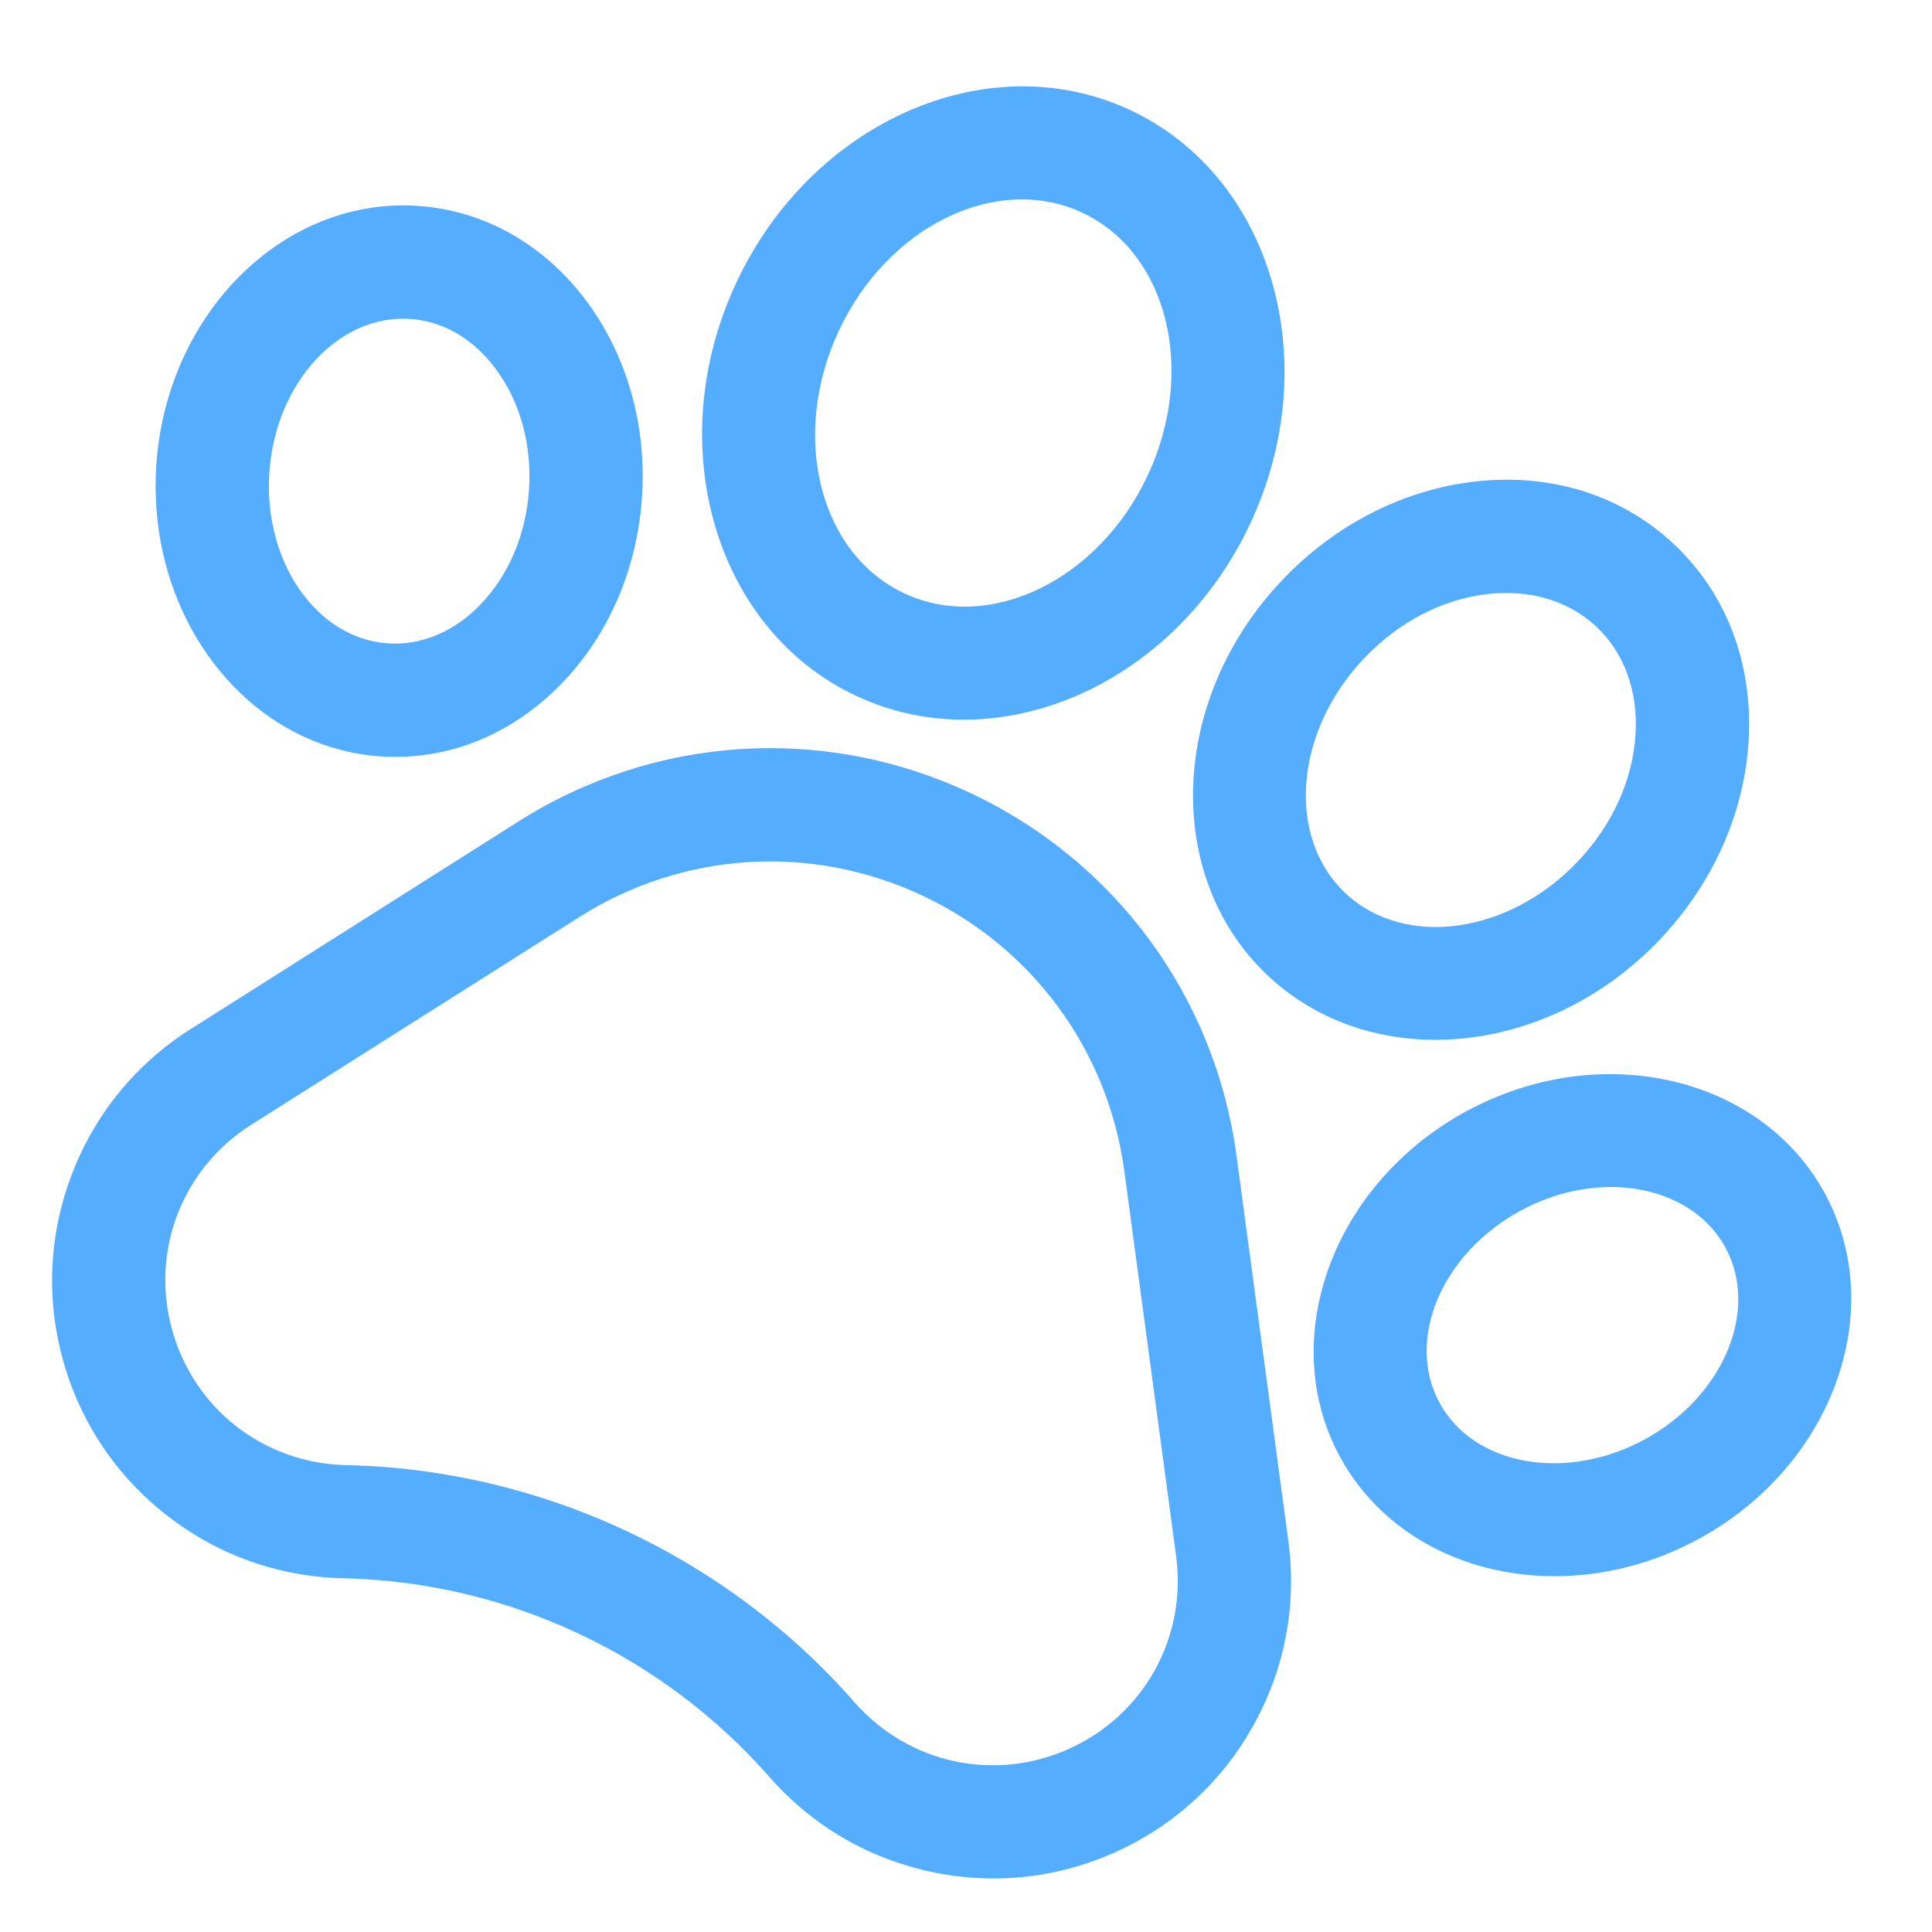
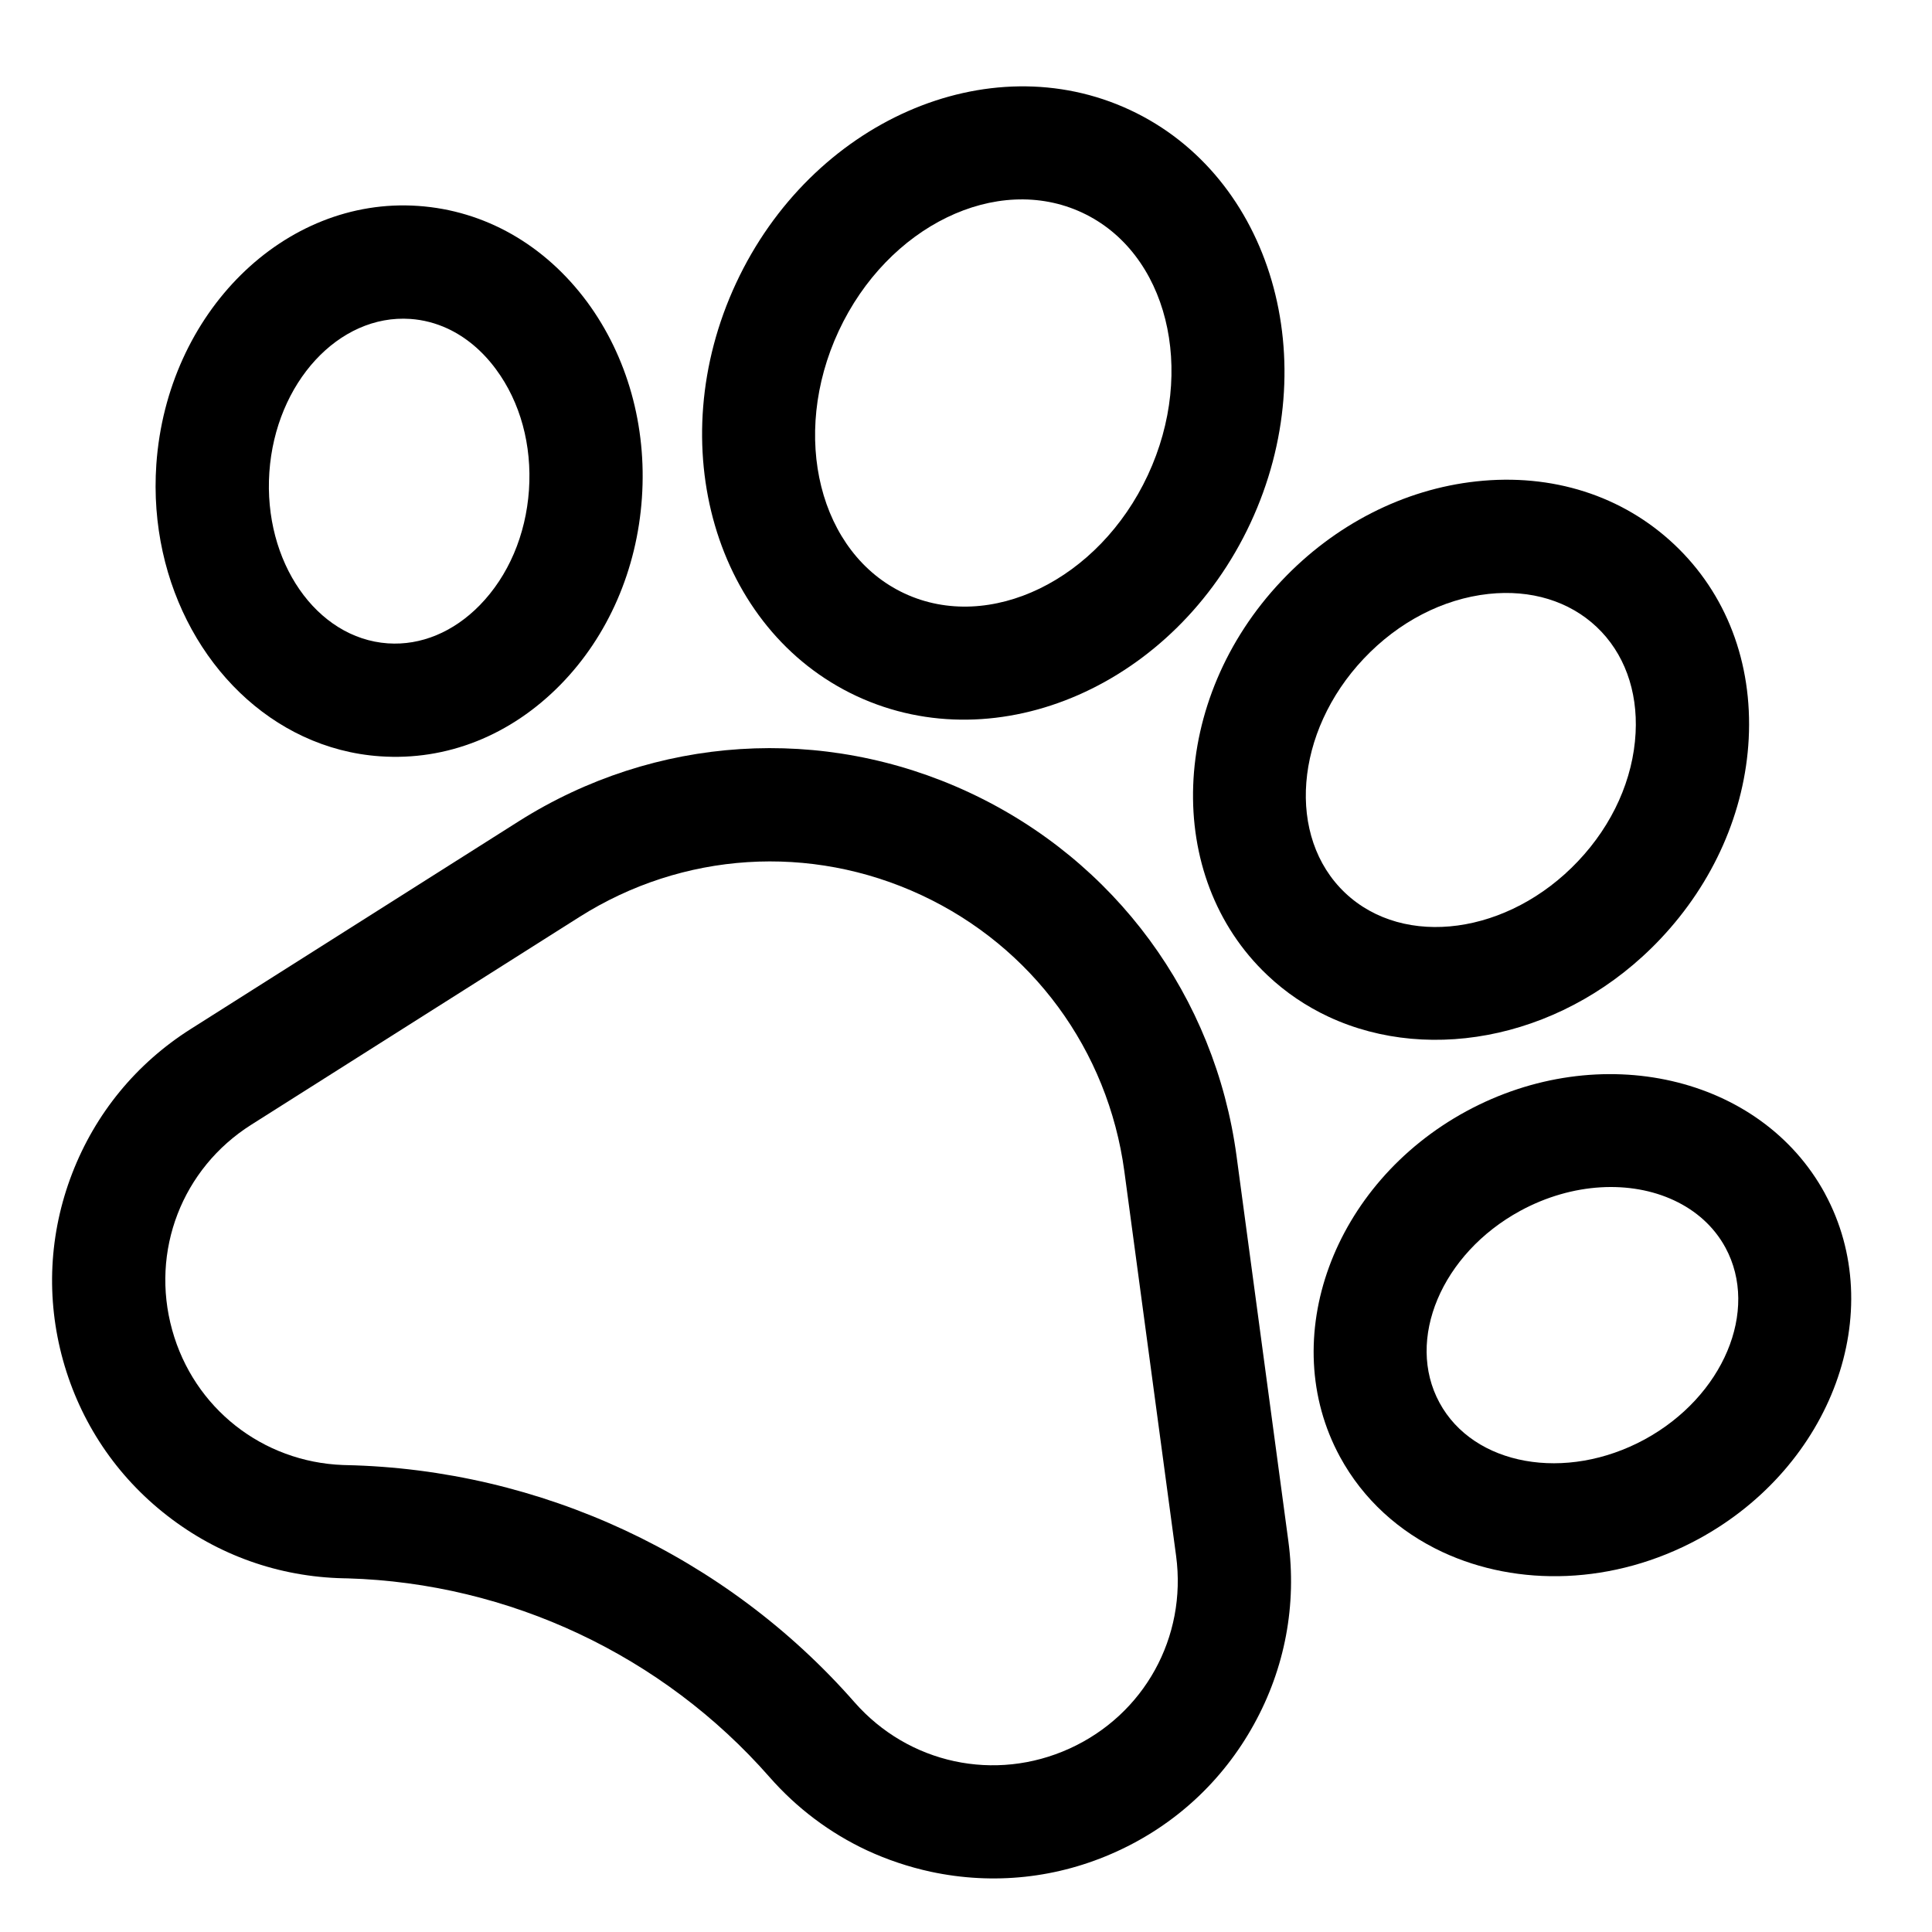
- <svg xmlns="http://www.w3.org/2000/svg" width="24" height="24" fill="none">
-   <path d="M15.361 14.362C15.095 12.379 13.853 10.69 12.039 9.844C10.226 8.999 8.134 9.133 6.443 10.203L2.369 12.783C1.693 13.211 1.184 13.832 0.896 14.578C0.608 15.325 0.569 16.127 0.783 16.898C0.998 17.669 1.445 18.337 2.077 18.828C2.708 19.319 3.465 19.588 4.266 19.606L4.318 19.607C6.325 19.666 8.232 20.563 9.558 22.074C9.899 22.463 10.31 22.771 10.77 22.986C11.02 23.102 11.285 23.191 11.56 23.251C12.343 23.419 13.141 23.333 13.87 23.001C14.598 22.67 15.188 22.124 15.575 21.424C15.963 20.724 16.111 19.934 16.004 19.141L15.361 14.362ZM13.287 21.721C12.361 22.142 11.287 21.911 10.615 21.146C9.817 20.236 8.842 19.513 7.764 19.01C6.687 18.508 5.507 18.226 4.298 18.2L4.263 18.199C3.26 18.162 2.408 17.492 2.139 16.522C1.866 15.541 2.261 14.516 3.121 13.972L7.196 11.392C8.479 10.579 10.068 10.477 11.445 11.119C12.822 11.761 13.764 13.044 13.967 14.55L14.61 19.328C14.745 20.338 14.214 21.299 13.287 21.721Z" fill="#54ADFF" />
-   <path d="M4.721 9.395C5.549 9.453 6.345 9.136 6.965 8.503C7.554 7.901 7.913 7.077 7.974 6.185C8.036 5.293 7.793 4.428 7.293 3.75C6.766 3.039 6.021 2.615 5.194 2.558C3.532 2.443 2.074 3.883 1.942 5.769C1.839 7.271 2.61 8.609 3.767 9.148C4.063 9.286 4.384 9.372 4.721 9.395ZM3.346 5.866C3.423 4.754 4.209 3.9 5.098 3.962C5.258 3.973 5.414 4.014 5.561 4.082C5.788 4.188 5.993 4.359 6.161 4.587C6.464 4.996 6.609 5.529 6.571 6.088C6.532 6.647 6.315 7.155 5.959 7.519C5.633 7.852 5.228 8.02 4.819 7.992L4.818 7.992C3.93 7.931 3.27 6.977 3.346 5.866Z" fill="#54ADFF" />
-   <path d="M10.641 8.647C12.403 9.468 14.598 8.504 15.534 6.497C16.47 4.489 15.798 2.187 14.037 1.366C12.275 0.544 10.08 1.509 9.144 3.517C8.208 5.524 8.88 7.825 10.641 8.647ZM13.442 2.641C14.501 3.134 14.867 4.597 14.259 5.902C13.651 7.206 12.294 7.865 11.236 7.372C10.177 6.878 9.811 5.415 10.419 4.111C11.027 2.807 12.383 2.147 13.442 2.641Z" fill="#54ADFF" />
-   <path d="M15.744 12.114L15.744 12.114C15.973 12.331 16.229 12.502 16.505 12.631C17.79 13.23 19.478 12.879 20.626 11.664C21.287 10.965 21.676 10.082 21.723 9.178C21.772 8.231 21.445 7.374 20.8 6.765C20.156 6.157 19.282 5.877 18.339 5.98C17.439 6.078 16.579 6.516 15.919 7.216C14.525 8.69 14.447 10.888 15.744 12.114ZM16.941 8.182C17.373 7.725 17.923 7.44 18.491 7.378C19.017 7.321 19.494 7.467 19.834 7.788C20.174 8.109 20.346 8.577 20.318 9.105C20.288 9.676 20.035 10.242 19.603 10.698C18.742 11.609 17.444 11.786 16.71 11.092C15.977 10.398 16.08 9.093 16.941 8.182Z" fill="#54ADFF" />
-   <path d="M22.67 14.827L22.67 14.826C21.873 13.362 19.875 12.904 18.214 13.805C16.555 14.707 15.851 16.632 16.645 18.096C16.935 18.63 17.384 19.03 17.919 19.28C18.852 19.715 20.044 19.691 21.1 19.118C22.76 18.216 23.464 16.291 22.67 14.827ZM20.429 17.882C19.449 18.413 18.306 18.208 17.882 17.425C17.457 16.642 17.908 15.573 18.886 15.041C19.536 14.688 20.258 14.66 20.795 14.911C21.066 15.037 21.291 15.235 21.434 15.498C21.858 16.281 21.407 17.35 20.429 17.882Z" fill="#54ADFF" />
+ <svg xmlns="http://www.w3.org/2000/svg" width="24" height="24">
+   <path d="M15.361 14.362C15.095 12.379 13.853 10.69 12.039 9.844C10.226 8.999 8.134 9.133 6.443 10.203L2.369 12.783C1.693 13.211 1.184 13.832 0.896 14.578C0.608 15.325 0.569 16.127 0.783 16.898C0.998 17.669 1.445 18.337 2.077 18.828C2.708 19.319 3.465 19.588 4.266 19.606L4.318 19.607C6.325 19.666 8.232 20.563 9.558 22.074C9.899 22.463 10.31 22.771 10.77 22.986C11.02 23.102 11.285 23.191 11.56 23.251C12.343 23.419 13.141 23.333 13.87 23.001C14.598 22.67 15.188 22.124 15.575 21.424C15.963 20.724 16.111 19.934 16.004 19.141L15.361 14.362ZM13.287 21.721C12.361 22.142 11.287 21.911 10.615 21.146C9.817 20.236 8.842 19.513 7.764 19.01C6.687 18.508 5.507 18.226 4.298 18.2L4.263 18.199C3.26 18.162 2.408 17.492 2.139 16.522C1.866 15.541 2.261 14.516 3.121 13.972L7.196 11.392C8.479 10.579 10.068 10.477 11.445 11.119C12.822 11.761 13.764 13.044 13.967 14.55L14.61 19.328C14.745 20.338 14.214 21.299 13.287 21.721Z" />
+   <path d="M4.721 9.395C5.549 9.453 6.345 9.136 6.965 8.503C7.554 7.901 7.913 7.077 7.974 6.185C8.036 5.293 7.793 4.428 7.293 3.75C6.766 3.039 6.021 2.615 5.194 2.558C3.532 2.443 2.074 3.883 1.942 5.769C1.839 7.271 2.61 8.609 3.767 9.148C4.063 9.286 4.384 9.372 4.721 9.395ZM3.346 5.866C3.423 4.754 4.209 3.9 5.098 3.962C5.258 3.973 5.414 4.014 5.561 4.082C5.788 4.188 5.993 4.359 6.161 4.587C6.464 4.996 6.609 5.529 6.571 6.088C6.532 6.647 6.315 7.155 5.959 7.519C5.633 7.852 5.228 8.02 4.819 7.992L4.818 7.992C3.93 7.931 3.27 6.977 3.346 5.866Z" />
+   <path d="M10.641 8.647C12.403 9.468 14.598 8.504 15.534 6.497C16.47 4.489 15.798 2.187 14.037 1.366C12.275 0.544 10.08 1.509 9.144 3.517C8.208 5.524 8.88 7.825 10.641 8.647ZM13.442 2.641C14.501 3.134 14.867 4.597 14.259 5.902C13.651 7.206 12.294 7.865 11.236 7.372C10.177 6.878 9.811 5.415 10.419 4.111C11.027 2.807 12.383 2.147 13.442 2.641Z" />
+   <path d="M15.744 12.114L15.744 12.114C15.973 12.331 16.229 12.502 16.505 12.631C17.79 13.23 19.478 12.879 20.626 11.664C21.287 10.965 21.676 10.082 21.723 9.178C21.772 8.231 21.445 7.374 20.8 6.765C20.156 6.157 19.282 5.877 18.339 5.98C17.439 6.078 16.579 6.516 15.919 7.216C14.525 8.69 14.447 10.888 15.744 12.114ZM16.941 8.182C17.373 7.725 17.923 7.44 18.491 7.378C19.017 7.321 19.494 7.467 19.834 7.788C20.174 8.109 20.346 8.577 20.318 9.105C20.288 9.676 20.035 10.242 19.603 10.698C18.742 11.609 17.444 11.786 16.71 11.092C15.977 10.398 16.08 9.093 16.941 8.182Z" />
+   <path d="M22.67 14.827L22.67 14.826C21.873 13.362 19.875 12.904 18.214 13.805C16.555 14.707 15.851 16.632 16.645 18.096C16.935 18.63 17.384 19.03 17.919 19.28C18.852 19.715 20.044 19.691 21.1 19.118C22.76 18.216 23.464 16.291 22.67 14.827ZM20.429 17.882C19.449 18.413 18.306 18.208 17.882 17.425C17.457 16.642 17.908 15.573 18.886 15.041C19.536 14.688 20.258 14.66 20.795 14.911C21.066 15.037 21.291 15.235 21.434 15.498C21.858 16.281 21.407 17.35 20.429 17.882Z" />
</svg>
